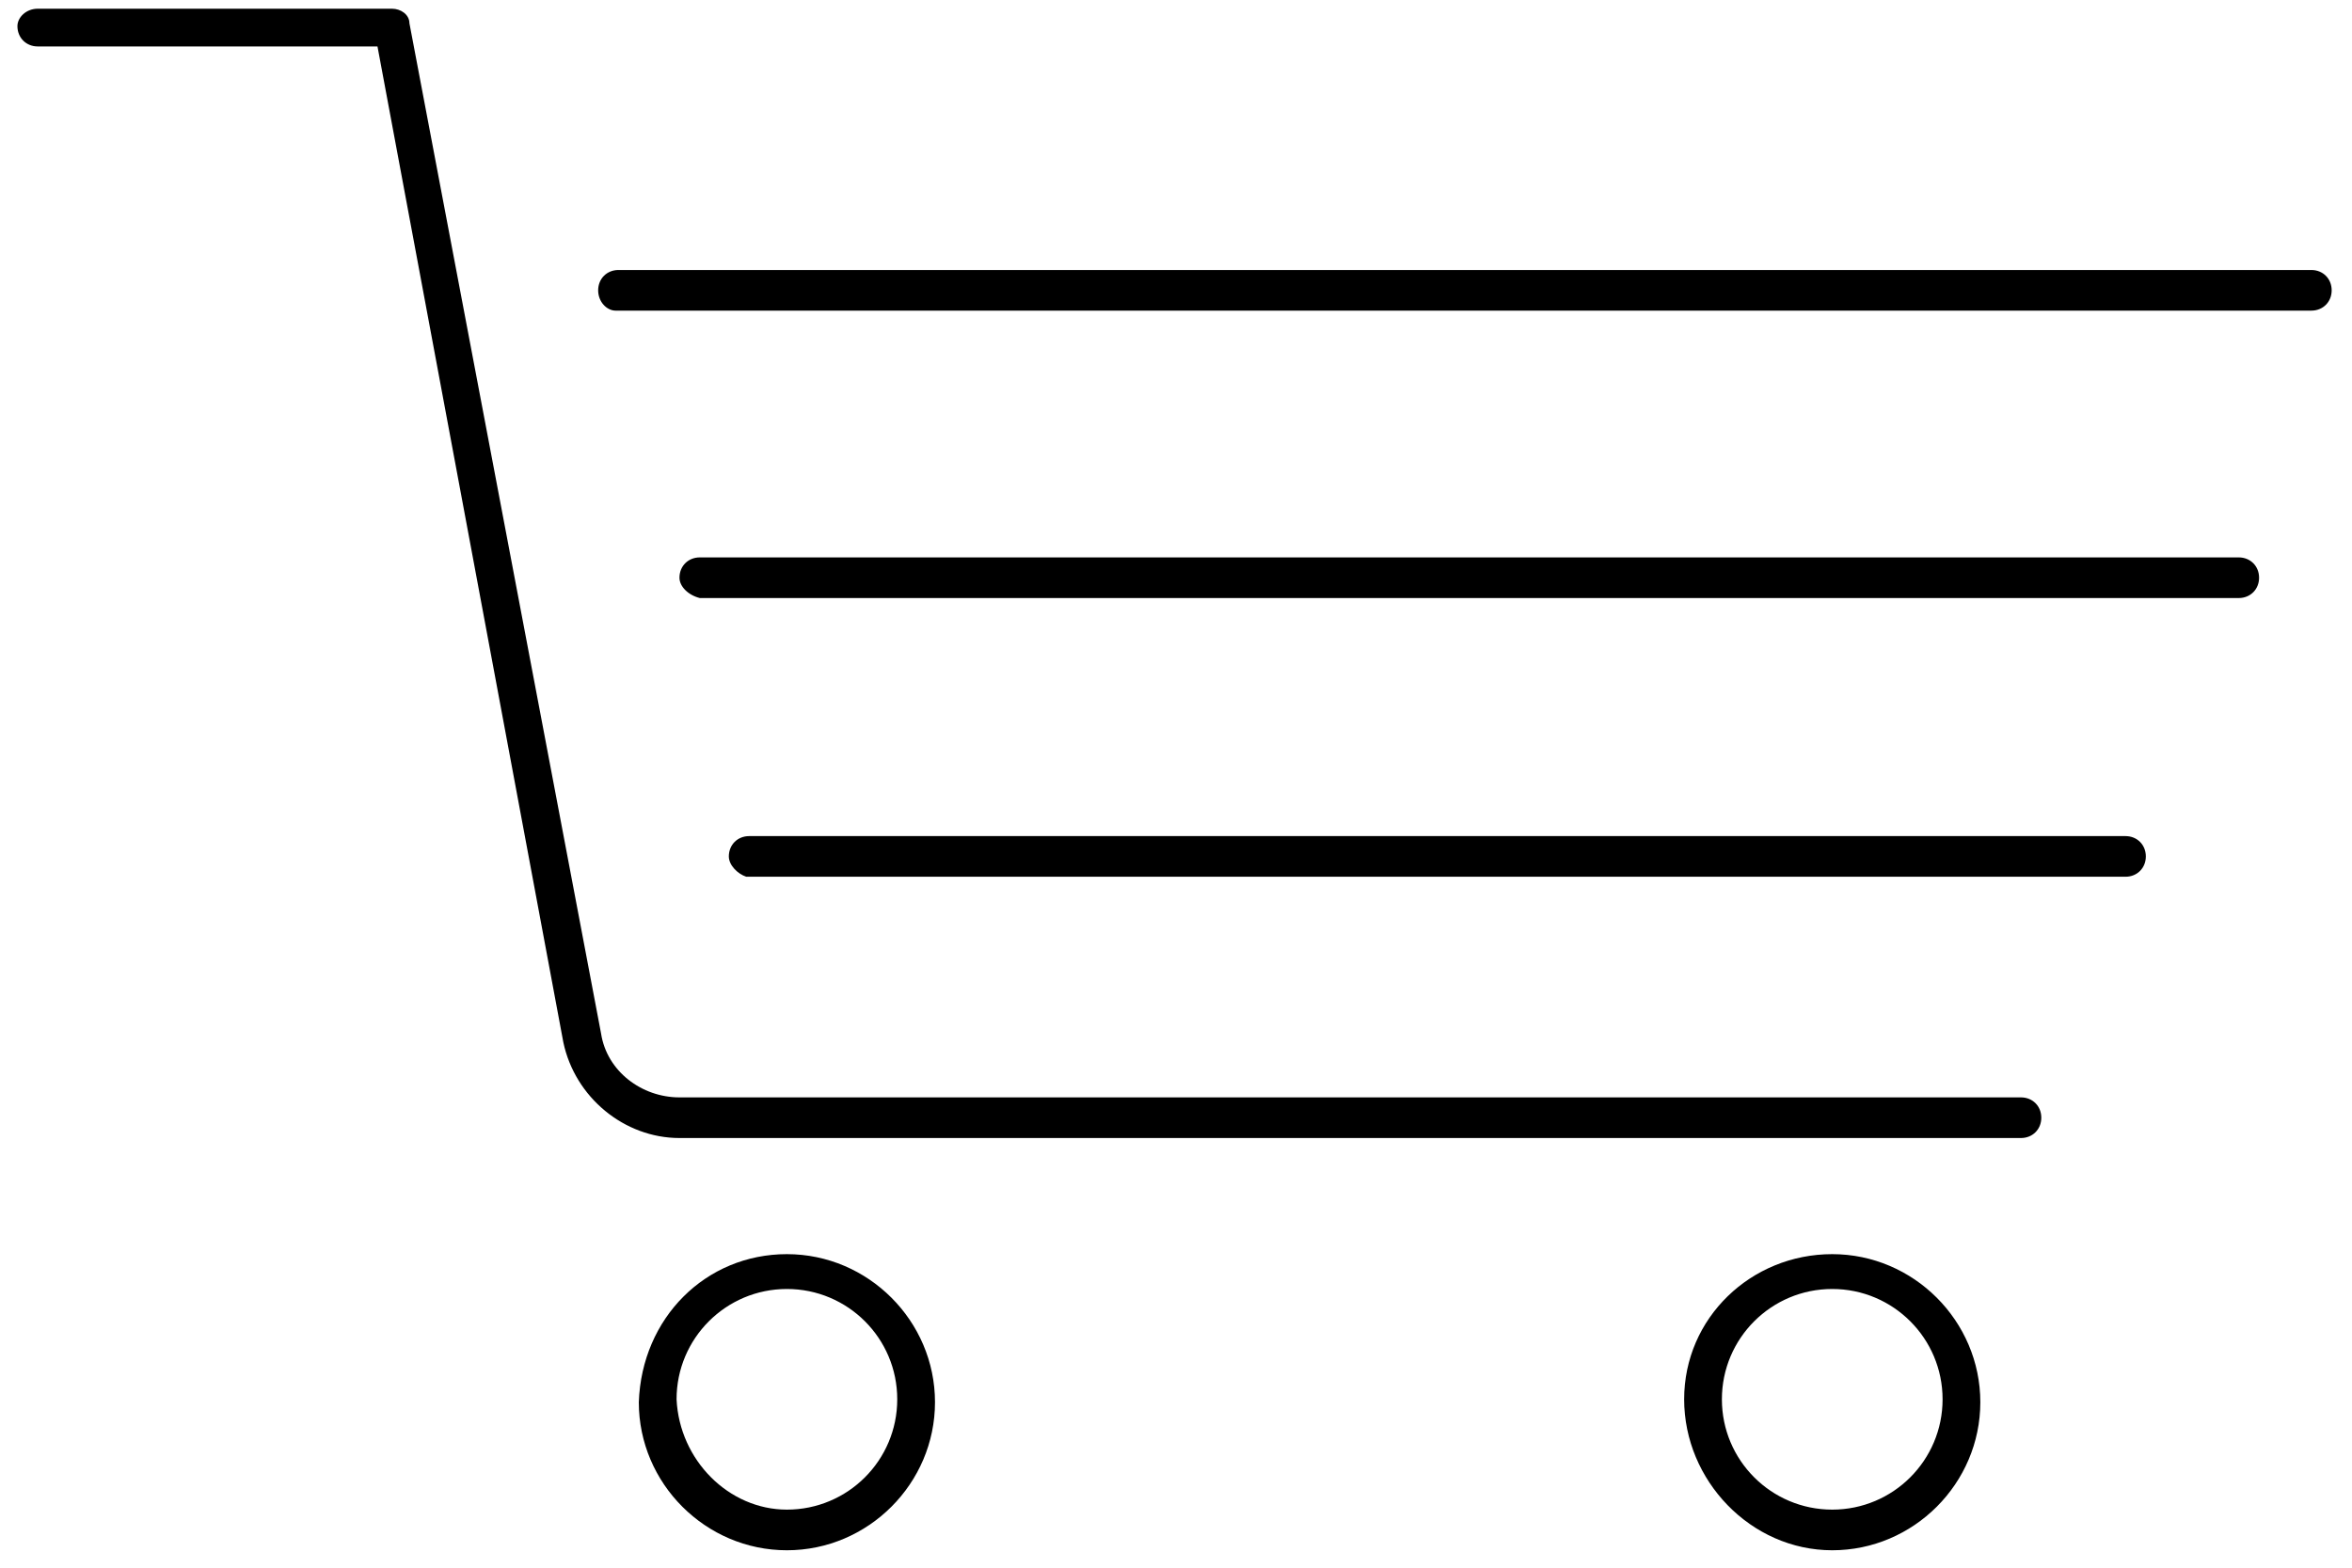
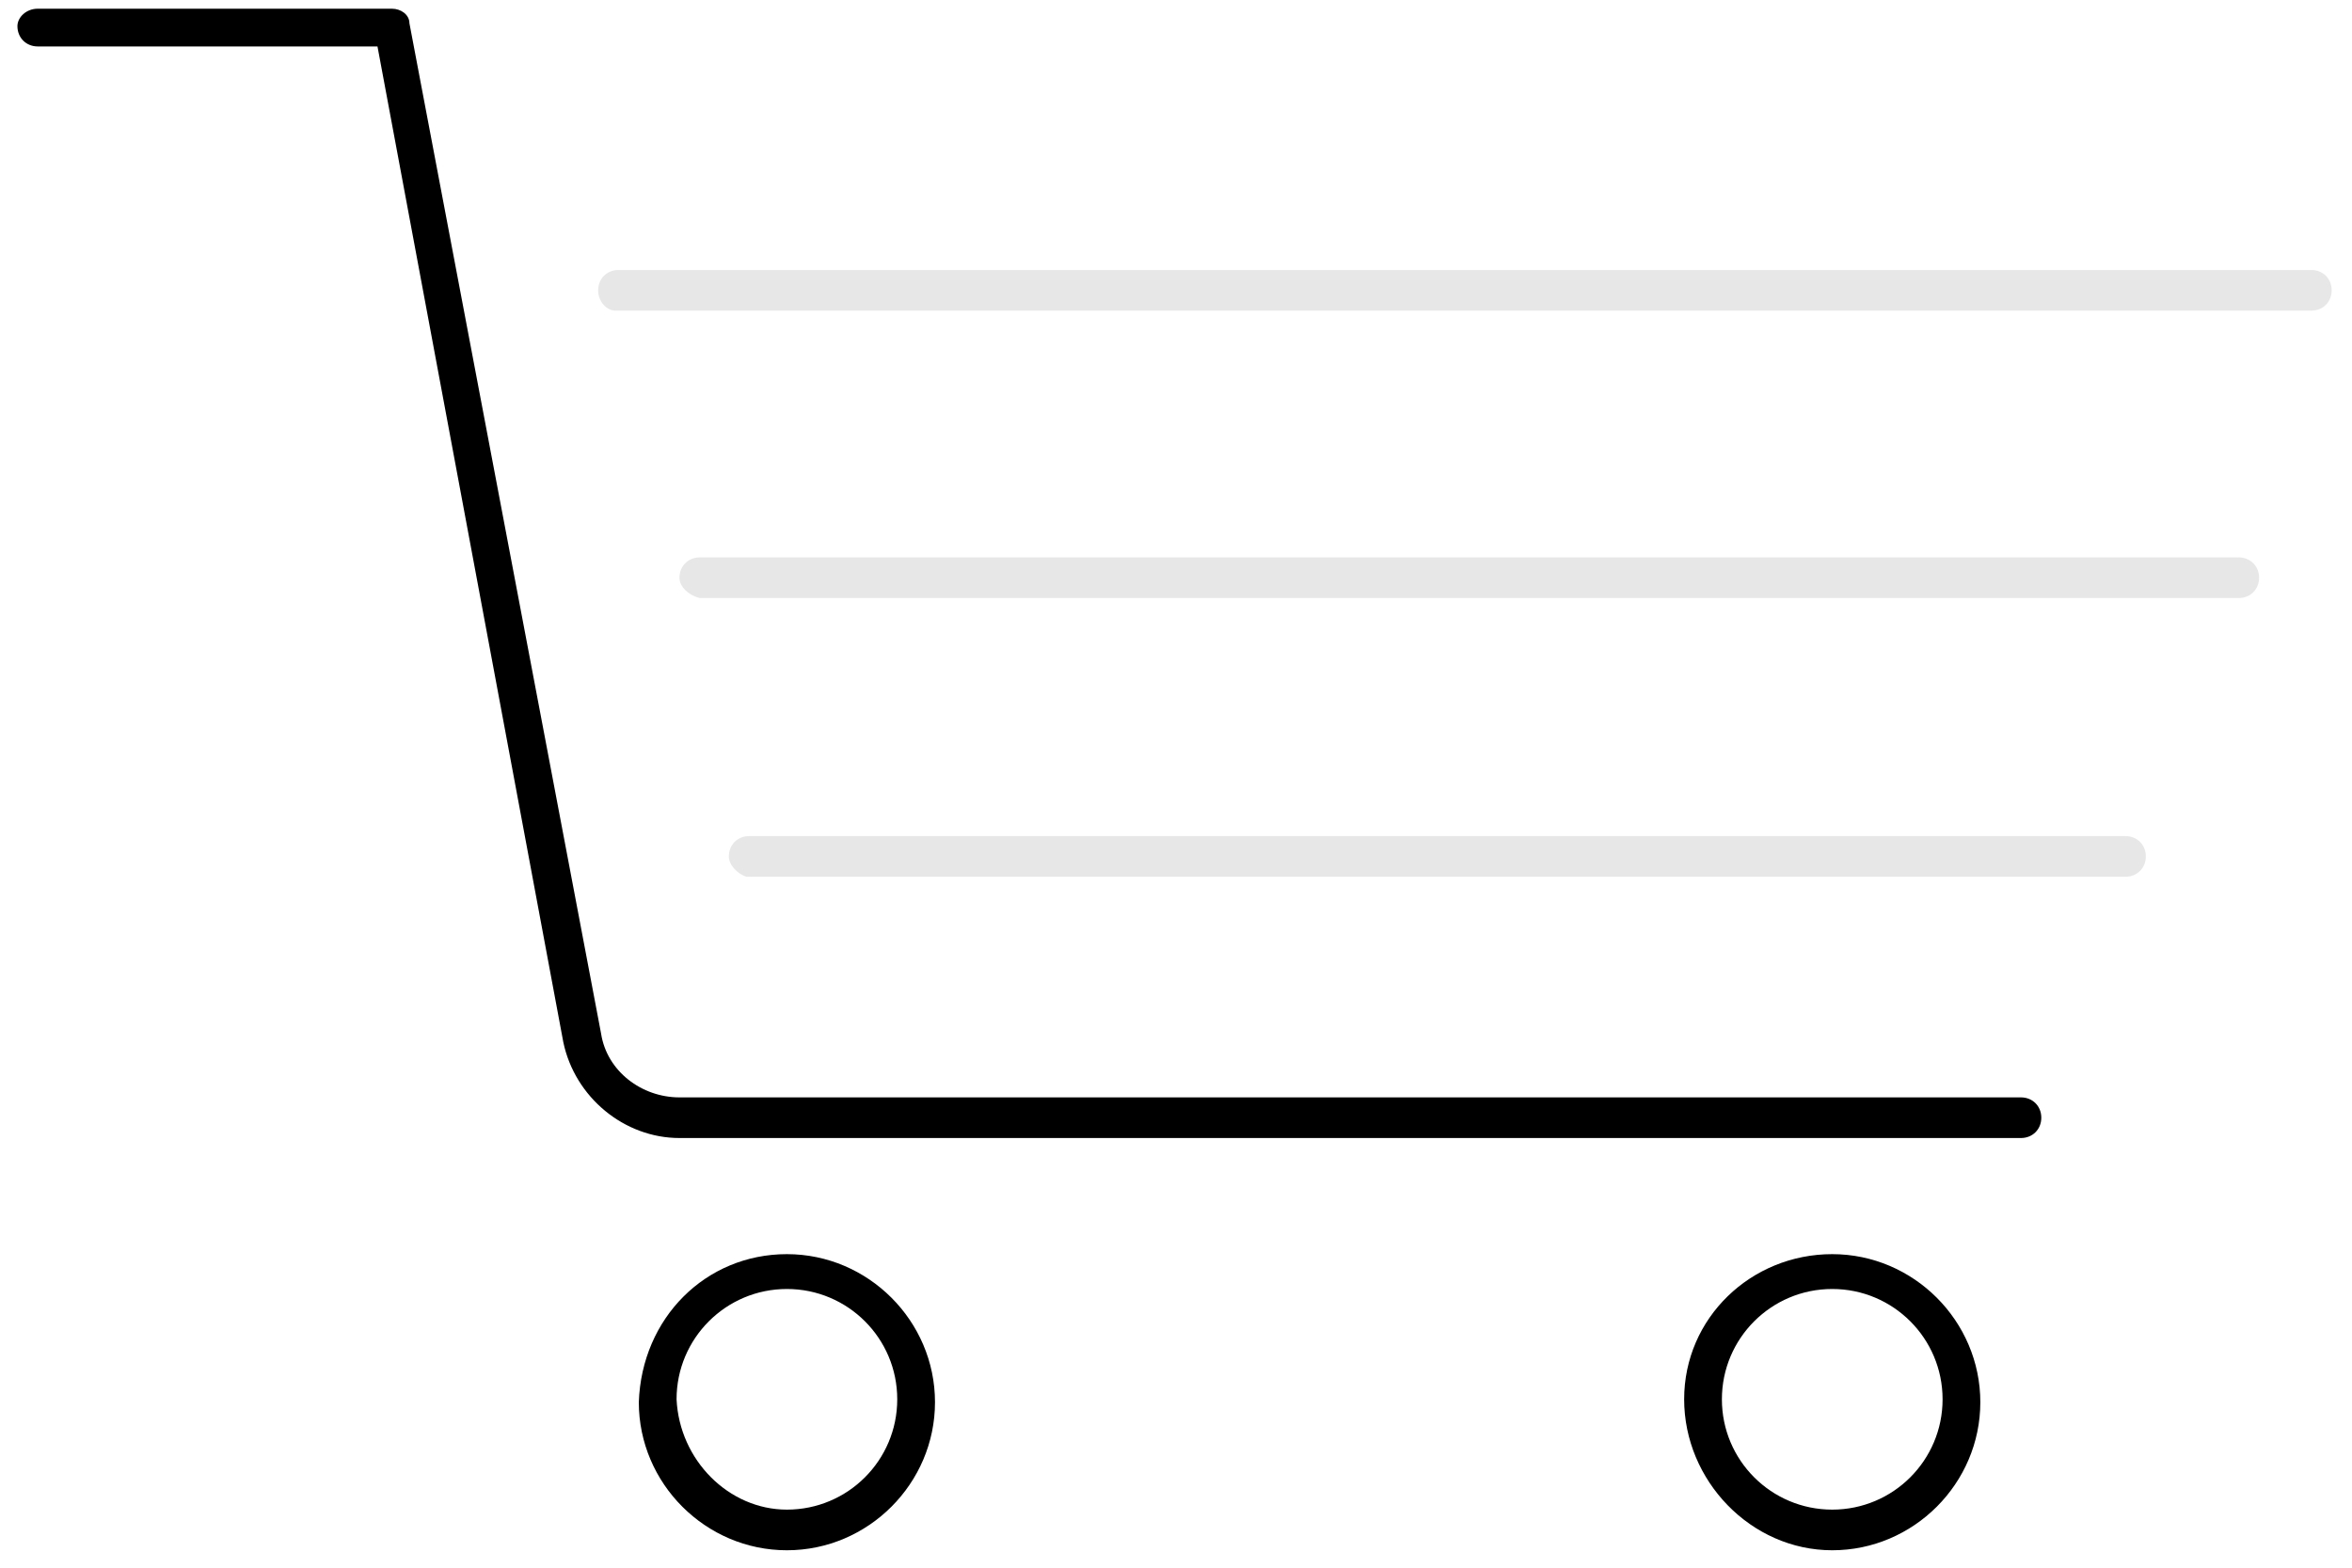
<svg xmlns="http://www.w3.org/2000/svg" width="81px" height="54px" viewBox="0 0 81 54" version="1.1">
  <defs />
  <g id="Page-1" stroke="none" stroke-width="1" fill="none" fill-rule="evenodd">
-     <g id="Group" transform="translate(40.5, 27) scale(-1, 1) translate(-40.5, -27) " fill="#000000" fill-rule="nonzero">
-       <path d="M79.7,0.3 L67.5,0.3 C67.2,0.3 66.9,0.5 66.9,0.8 L60.3,35.6 C60.1,36.9 58.9,37.8 57.6,37.8 L11.4,37.8 C11,37.8 10.7,38.1 10.7,38.5 C10.7,38.9 11,39.2 11.4,39.2 L57.6,39.2 C59.5,39.2 61.2,37.8 61.6,35.9 L68,1.6 L79.7,1.6 C80.1,1.6 80.4,1.3 80.4,0.9 C80.4,0.6 80.1,0.3 79.7,0.3 Z" id="Shape" />
-       <path d="M17.9,43.2 C15.1,43.2 12.8,45.5 12.8,48.3 C12.8,51.1 15.1,53.4 17.9,53.4 C20.7,53.4 23,51 23,48.2 C23,45.4 20.7,43.2 17.9,43.2 Z M17.9,52 C15.8,52 14.1,50.3 14.1,48.2 C14.1,46.1 15.8,44.4 17.9,44.4 C20,44.4 21.7,46.1 21.7,48.2 C21.7,50.3 20,52 17.9,52 Z" id="Shape" />
-       <path d="M53.9,43.2 C51.1,43.2 48.8,45.5 48.8,48.3 C48.8,51.1 51.1,53.4 53.9,53.4 C56.7,53.4 59,51.1 59,48.3 C58.9,45.4 56.7,43.2 53.9,43.2 Z M53.9,52 C51.8,52 50.1,50.3 50.1,48.2 C50.1,46.1 51.8,44.4 53.9,44.4 C56,44.4 57.7,46.1 57.7,48.2 C57.6,50.3 55.9,52 53.9,52 Z" id="Shape" />
-       <path d="M60.4,10 C60.4,9.6 60.1,9.3 59.7,9.3 L1.4,9.3 C1,9.3 0.7,9.6 0.7,10 C0.7,10.4 1,10.7 1.4,10.7 L59.8,10.7 C60.1,10.7 60.4,10.4 60.4,10 Z" id="Shape" />
-       <path d="M57.6,19.9 C57.6,19.5 57.3,19.2 56.9,19.2 L3.9,19.2 C3.5,19.2 3.2,19.5 3.2,19.9 C3.2,20.3 3.5,20.6 3.9,20.6 L56.9,20.6 C57.3,20.5 57.6,20.2 57.6,19.9 Z" id="Shape" />
-       <path d="M55.9,29.5 C55.9,29.1 55.6,28.8 55.2,28.8 L7.8,28.8 C7.4,28.8 7.1,29.1 7.1,29.5 C7.1,29.9 7.4,30.2 7.8,30.2 L55.3,30.2 C55.6,30.1 55.9,29.8 55.9,29.5 Z" id="Shape" />
+     <g id="Group" transform="translate(40.5, 27) scale(-1, 1) translate(-40.5, -27) " fill-rule="nonzero">
+       <path d="M79.7,0.3 L67.5,0.3 C67.2,0.3 66.9,0.5 66.9,0.8 L60.3,35.6 C60.1,36.9 58.9,37.8 57.6,37.8 L11.4,37.8 C11,37.8 10.7,38.1 10.7,38.5 C10.7,38.9 11,39.2 11.4,39.2 L57.6,39.2 C59.5,39.2 61.2,37.8 61.6,35.9 L68,1.6 L79.7,1.6 C80.1,1.6 80.4,1.3 80.4,0.9 C80.4,0.6 80.1,0.3 79.7,0.3 Z" id="Shape" fill="#000000" />
+       <path d="M17.9,43.2 C15.1,43.2 12.8,45.5 12.8,48.3 C12.8,51.1 15.1,53.4 17.9,53.4 C20.7,53.4 23,51 23,48.2 C23,45.4 20.7,43.2 17.9,43.2 Z M17.9,52 C15.8,52 14.1,50.3 14.1,48.2 C14.1,46.1 15.8,44.4 17.9,44.4 C20,44.4 21.7,46.1 21.7,48.2 C21.7,50.3 20,52 17.9,52 Z" id="Shape" fill="#000000" />
+       <path d="M53.9,43.2 C51.1,43.2 48.8,45.5 48.8,48.3 C48.8,51.1 51.1,53.4 53.9,53.4 C56.7,53.4 59,51.1 59,48.3 C58.9,45.4 56.7,43.2 53.9,43.2 Z M53.9,52 C51.8,52 50.1,50.3 50.1,48.2 C50.1,46.1 51.8,44.4 53.9,44.4 C56,44.4 57.7,46.1 57.7,48.2 C57.6,50.3 55.9,52 53.9,52 Z" id="Shape" fill="#000000" />
+       <path d="M60.4,10 C60.4,9.6 60.1,9.3 59.7,9.3 L1.4,9.3 C1,9.3 0.7,9.6 0.7,10 C0.7,10.4 1,10.7 1.4,10.7 L59.8,10.7 C60.1,10.7 60.4,10.4 60.4,10 Z" id="Shape" fill="#E7E7E7" />
+       <path d="M57.6,19.9 C57.6,19.5 57.3,19.2 56.9,19.2 L3.9,19.2 C3.5,19.2 3.2,19.5 3.2,19.9 C3.2,20.3 3.5,20.6 3.9,20.6 L56.9,20.6 C57.3,20.5 57.6,20.2 57.6,19.9 Z" id="Shape" fill="#E7E7E7" />
+       <path d="M55.9,29.5 C55.9,29.1 55.6,28.8 55.2,28.8 L7.8,28.8 C7.4,28.8 7.1,29.1 7.1,29.5 C7.1,29.9 7.4,30.2 7.8,30.2 L55.3,30.2 C55.6,30.1 55.9,29.8 55.9,29.5 Z" id="Shape" fill="#E7E7E7" />
    </g>
  </g>
</svg>
